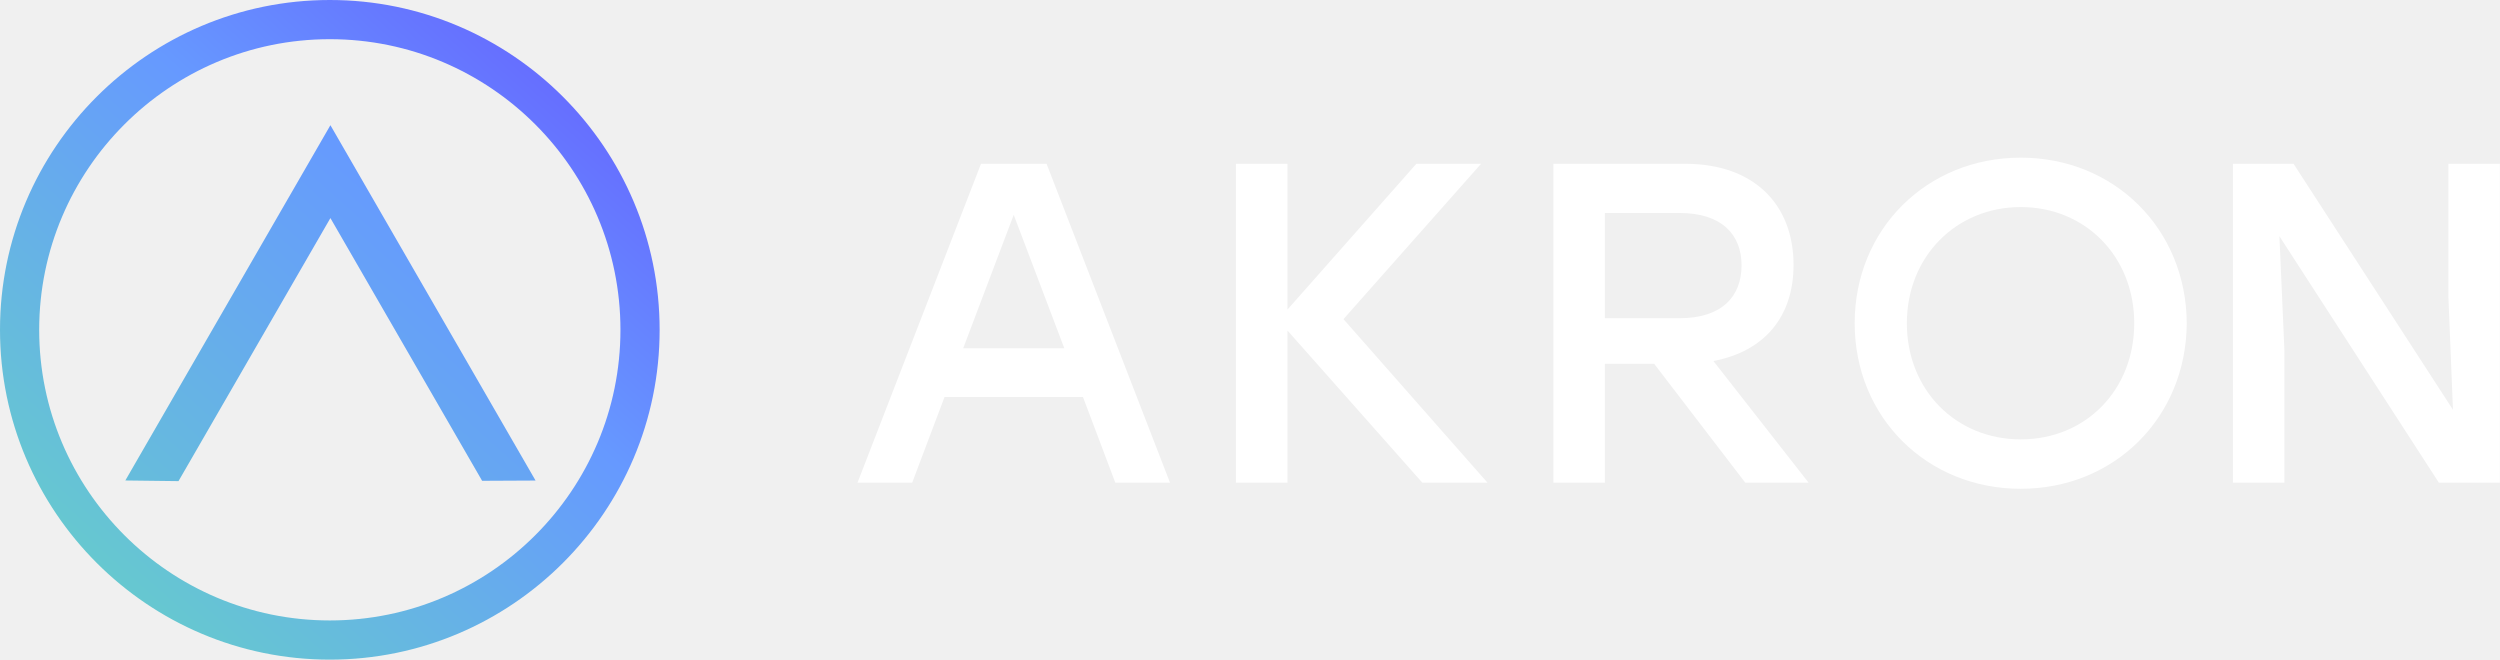
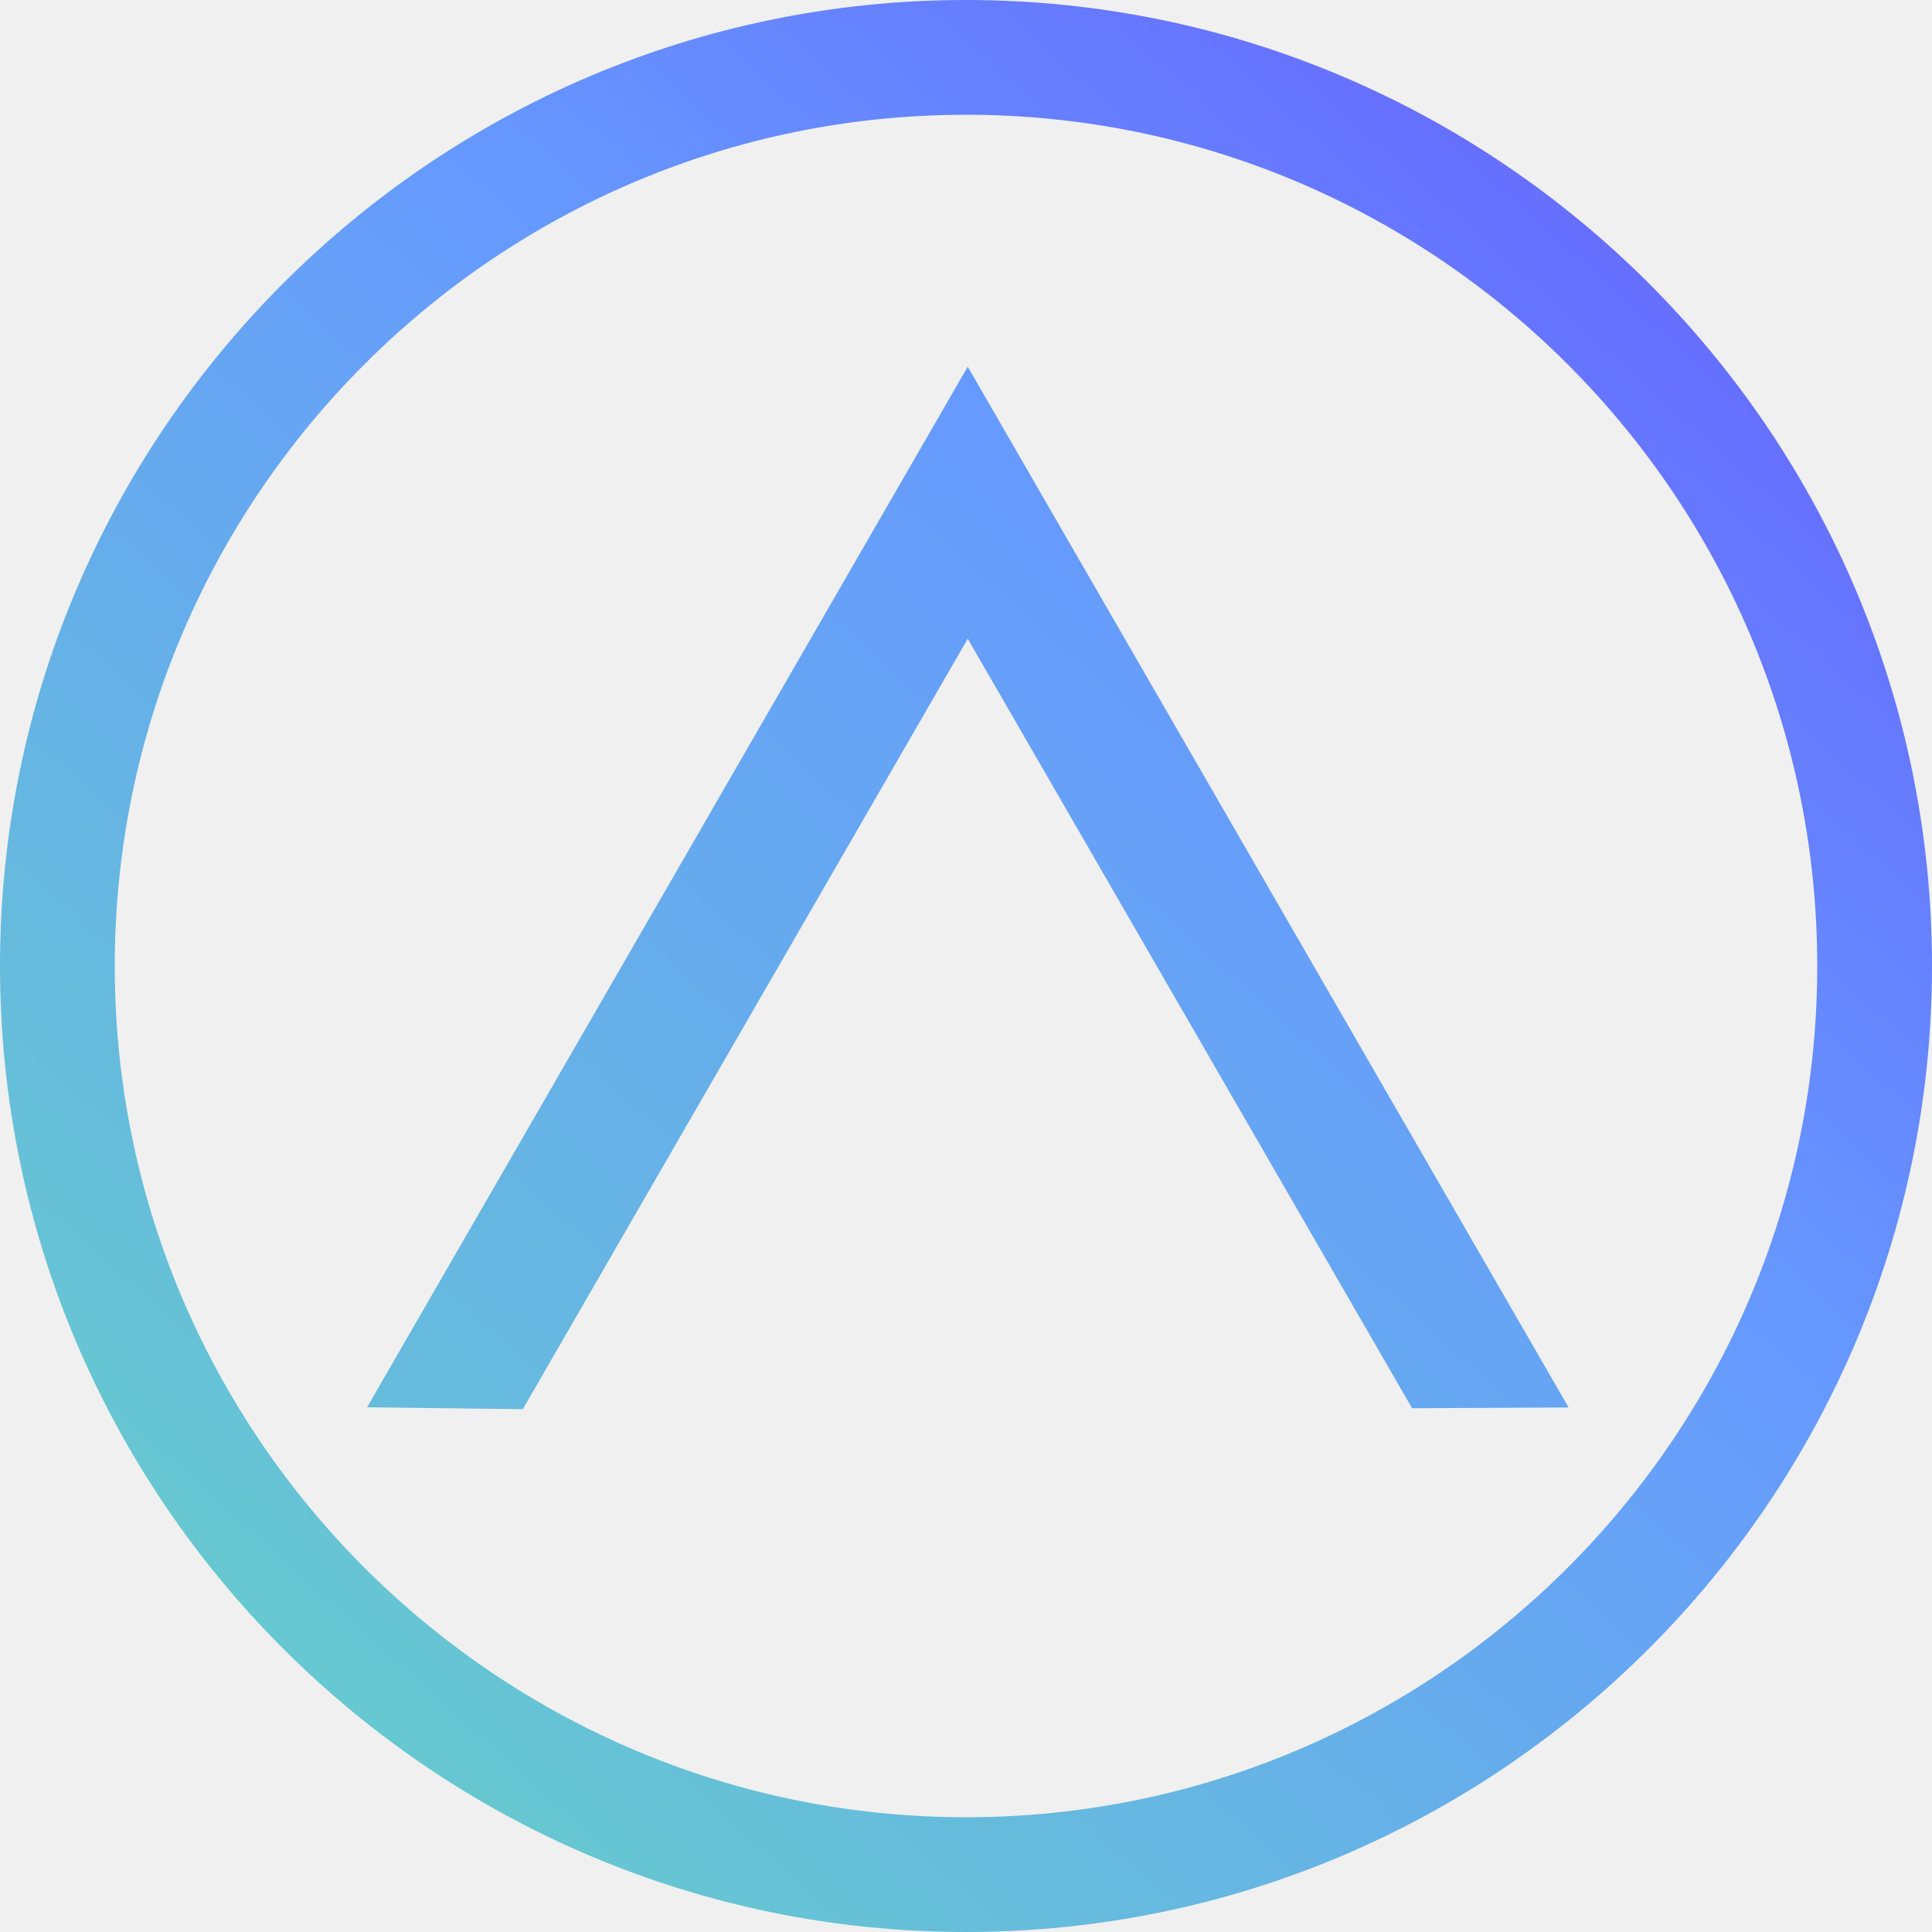
- <svg xmlns="http://www.w3.org/2000/svg" width="379" height="100" viewBox="0 0 379 100" fill="none">
-   <g clip-path="url(#clip0_174_246)">
-     <path d="M19 72.84L27.06 72.94L50.09 33.06L73.09 72.89L81.19 72.85L50.09 18.98L19 72.84Z" fill="url(#paint0_linear_174_246)" />
-     <path d="M5.94 50C5.94 25.71 25.7 5.94 50 5.94C74.3 5.94 94.06 25.7 94.06 50C94.06 74.3 74.3 94.06 50 94.06C25.7 94.06 5.94 74.29 5.94 50ZM50 0C22.43 0 0 22.43 0 50C0 77.57 22.43 100 50 100C77.57 100 100 77.57 100 50C100 22.43 77.57 0 50 0Z" fill="url(#paint1_linear_174_246)" />
-     <path d="M164.18 60.19H143.19L138.29 73.17H130L148.72 24.83H158.66L177.37 73.17H169.08L164.18 60.19ZM161.35 52.8L153.68 32.57L146.02 52.8H161.35Z" fill="white" />
-     <path d="M215.62 73.17L195.18 50.11V73.17H187.37V24.83H195.18V46.93L214.72 24.83H224.53L203.67 48.38L225.5 73.17H215.62Z" fill="white" />
-     <path d="M250.76 55.15H243.3V73.17H235.5V24.83H255.46C265.96 24.83 271.9 31.05 271.9 40.16C271.9 48.1 267.41 53.28 259.75 54.73L274.18 73.17H264.58L250.77 55.15H250.76ZM243.3 48.24H254.63C261.05 48.24 264.02 44.93 264.02 40.23C264.02 35.53 260.98 32.29 254.63 32.29H243.3V48.24Z" fill="white" />
-     <path d="M331.51 49C331.44 63.28 320.55 74.1 306.34 74.1C292.13 74.1 281.17 63.28 281.17 49C281.17 34.72 292.13 23.9 306.34 23.9C320.55 23.9 331.44 34.72 331.51 49ZM289.08 49C289.08 59.12 296.5 66.61 306.35 66.61C316.2 66.61 323.55 59.12 323.55 49C323.55 38.88 316.13 31.39 306.35 31.39C296.57 31.39 289.08 38.88 289.08 49Z" fill="white" />
-     <path d="M371.18 24.83V45.07L371.87 62.12L347.7 24.83H338.51V73.17H346.31V52.94L345.56 35.81L369.73 73.17H378.98V24.83H371.18Z" fill="white" />
+ <svg xmlns="http://www.w3.org/2000/svg" width="100" height="100" viewBox="0 0 100 100" fill="none">
+   <g clip-path="url(#clip0_174_247)">
+     <path d="M19 72.84L27.06 72.94L50.09 33.06L73.09 72.89L81.19 72.85L50.09 18.98L19 72.84Z" fill="url(#paint0_linear_174_247)" />
+     <path d="M5.94 50C5.94 25.71 25.7 5.94 50 5.94C74.3 5.94 94.06 25.7 94.06 50C94.06 74.3 74.3 94.06 50 94.06C25.7 94.06 5.94 74.29 5.94 50ZM50 0C22.43 0 0 22.43 0 50C0 77.57 22.43 100 50 100C77.57 100 100 77.57 100 50C100 22.43 77.57 0 50 0Z" fill="url(#paint1_linear_174_247)" />
  </g>
  <defs>
-     <linearGradient id="paint0_linear_174_246" x1="14.06" y1="103.37" x2="135.12" y2="-31.46" gradientUnits="userSpaceOnUse">
+     <linearGradient id="paint0_linear_174_247" x1="14.06" y1="103.37" x2="135.12" y2="-31.46" gradientUnits="userSpaceOnUse">
      <stop stop-color="#66CCCC" />
      <stop offset="0.48" stop-color="#6699FF" />
      <stop offset="0.78" stop-color="#6666FF" />
      <stop offset="0.99" stop-color="#6633FF" />
      <stop offset="1" stop-color="#6633FF" />
    </linearGradient>
-     <linearGradient id="paint1_linear_174_246" x1="12.98" y1="91.23" x2="109.46" y2="-16.22" gradientUnits="userSpaceOnUse">
+     <linearGradient id="paint1_linear_174_247" x1="12.98" y1="91.23" x2="109.46" y2="-16.22" gradientUnits="userSpaceOnUse">
      <stop stop-color="#66CCCC" />
      <stop offset="0.48" stop-color="#6699FF" />
      <stop offset="0.78" stop-color="#6666FF" />
      <stop offset="0.99" stop-color="#6633FF" />
      <stop offset="1" stop-color="#6633FF" />
    </linearGradient>
-     <clipPath id="clip0_174_246">
-       <rect width="378.98" height="100" fill="white" />
+     <clipPath id="clip0_174_247">
+       <rect width="100" height="100" fill="white" />
    </clipPath>
  </defs>
</svg>
